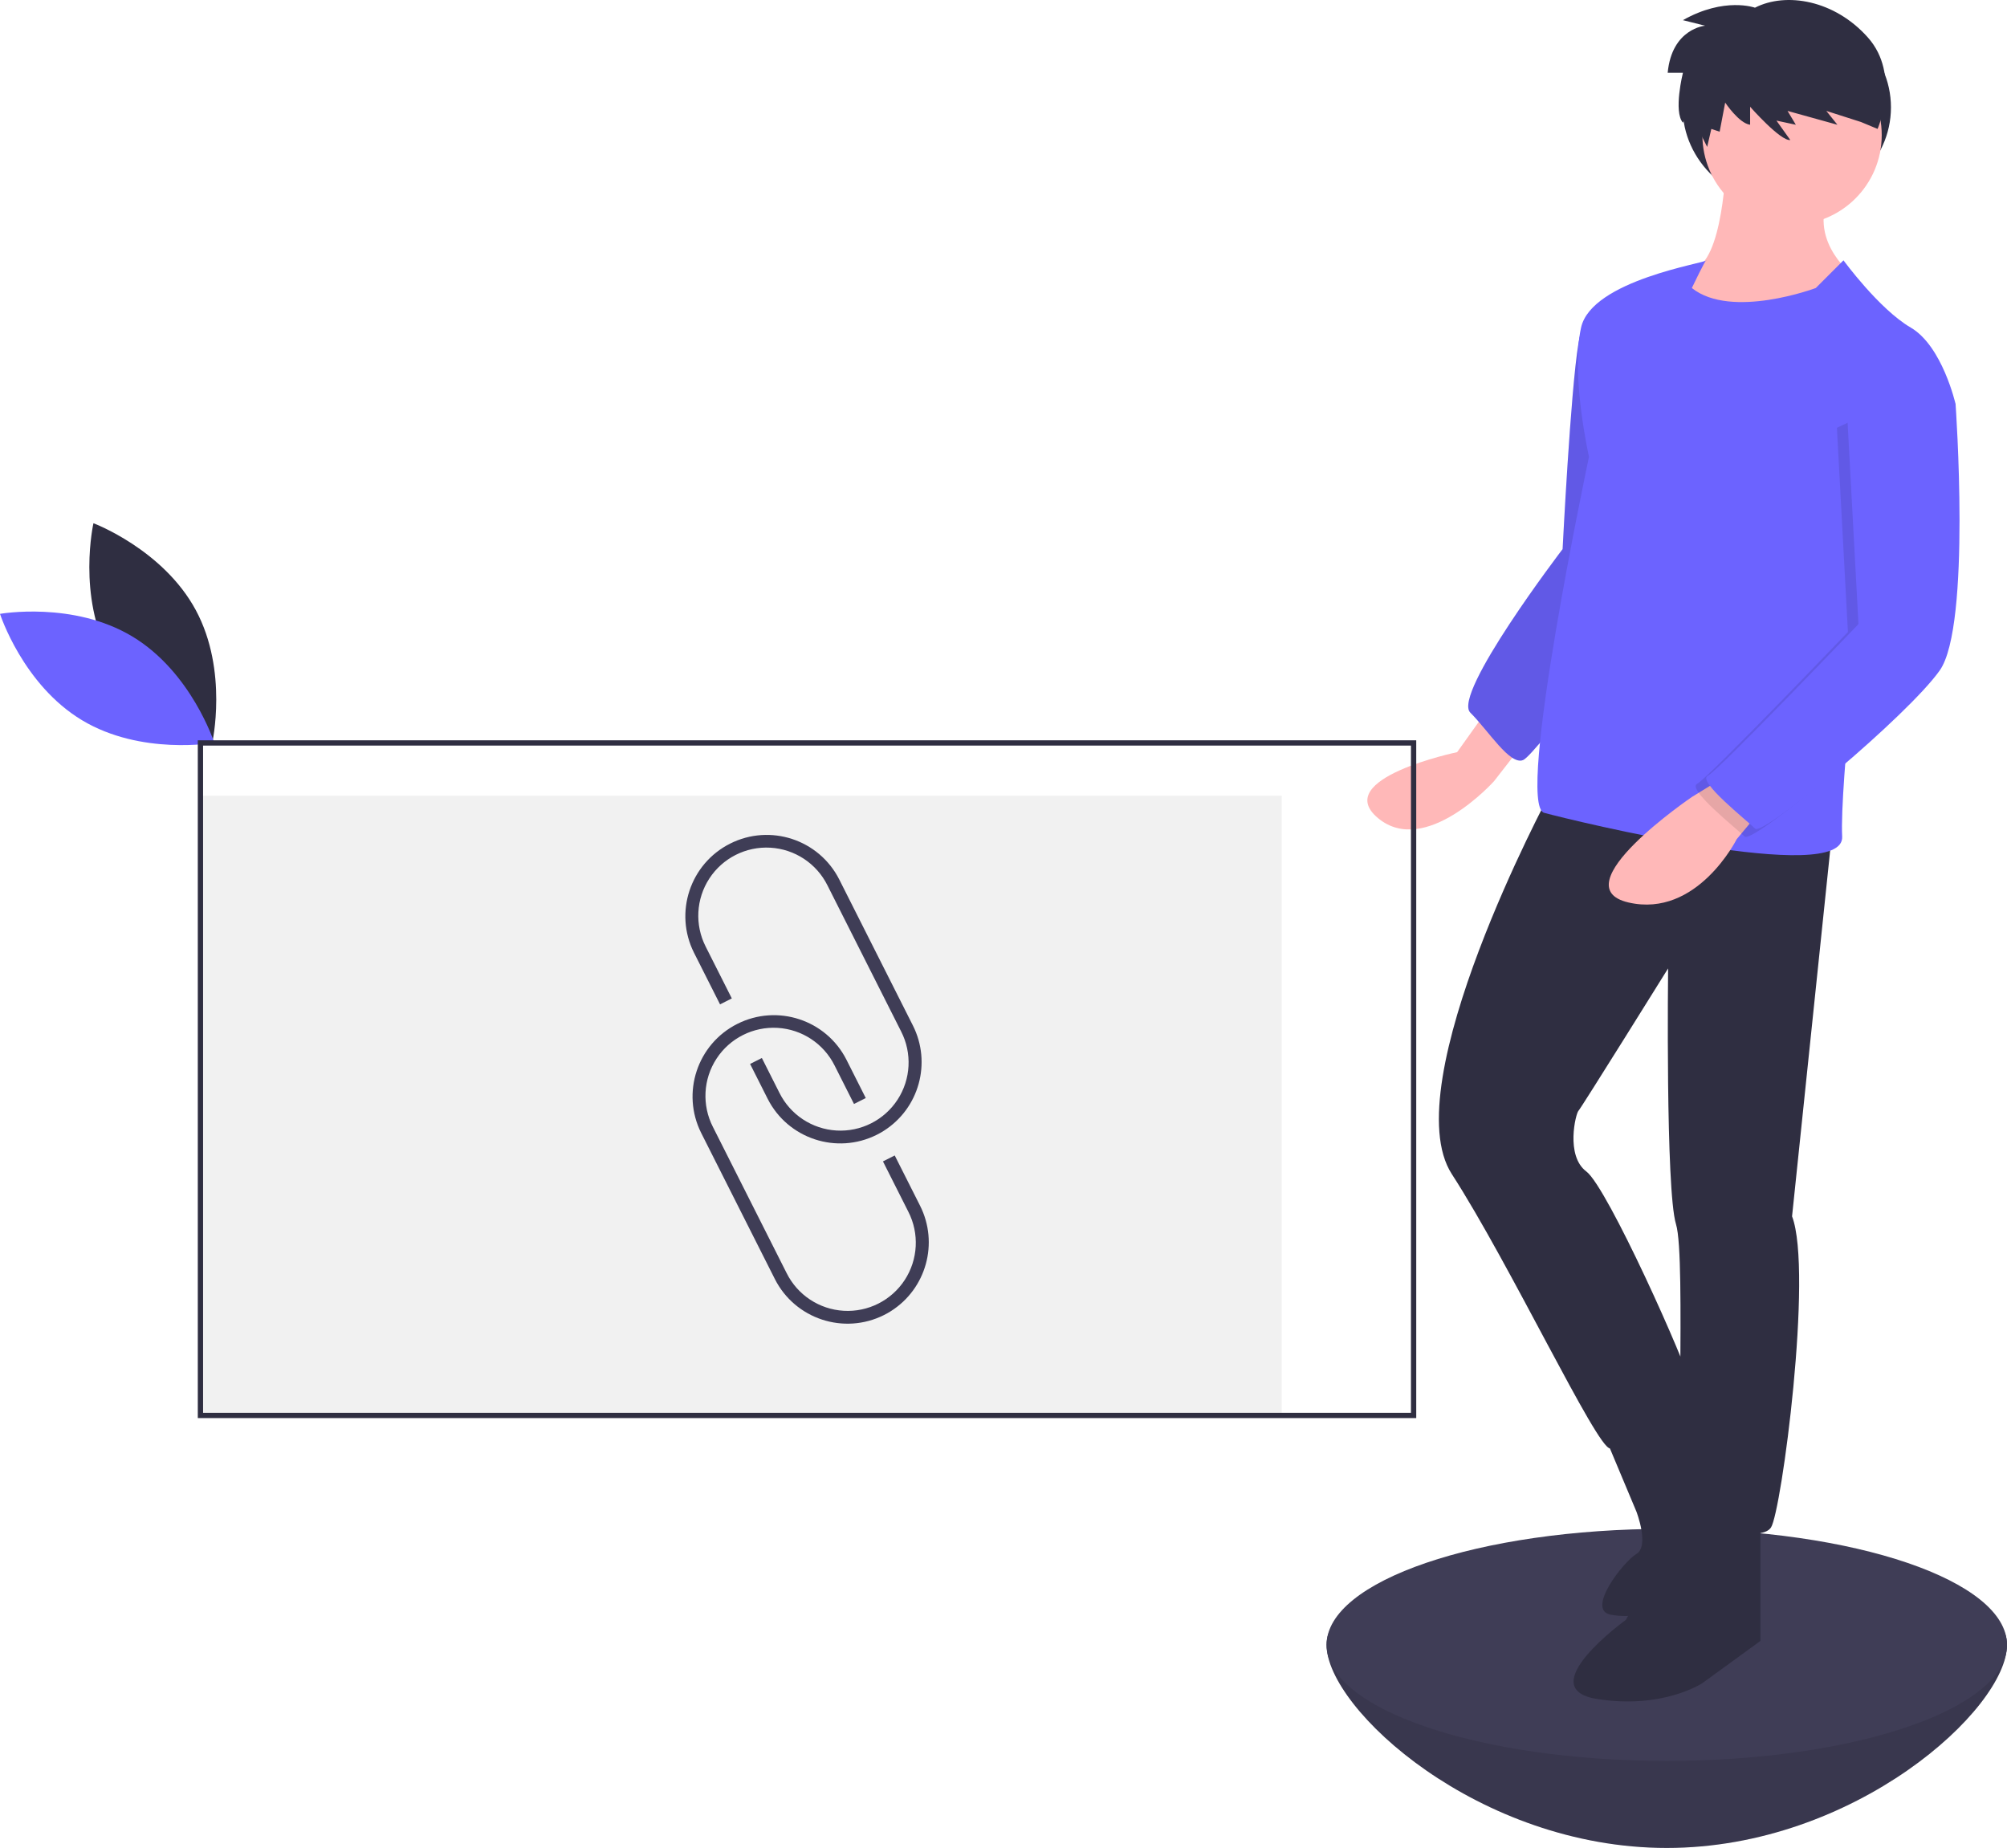
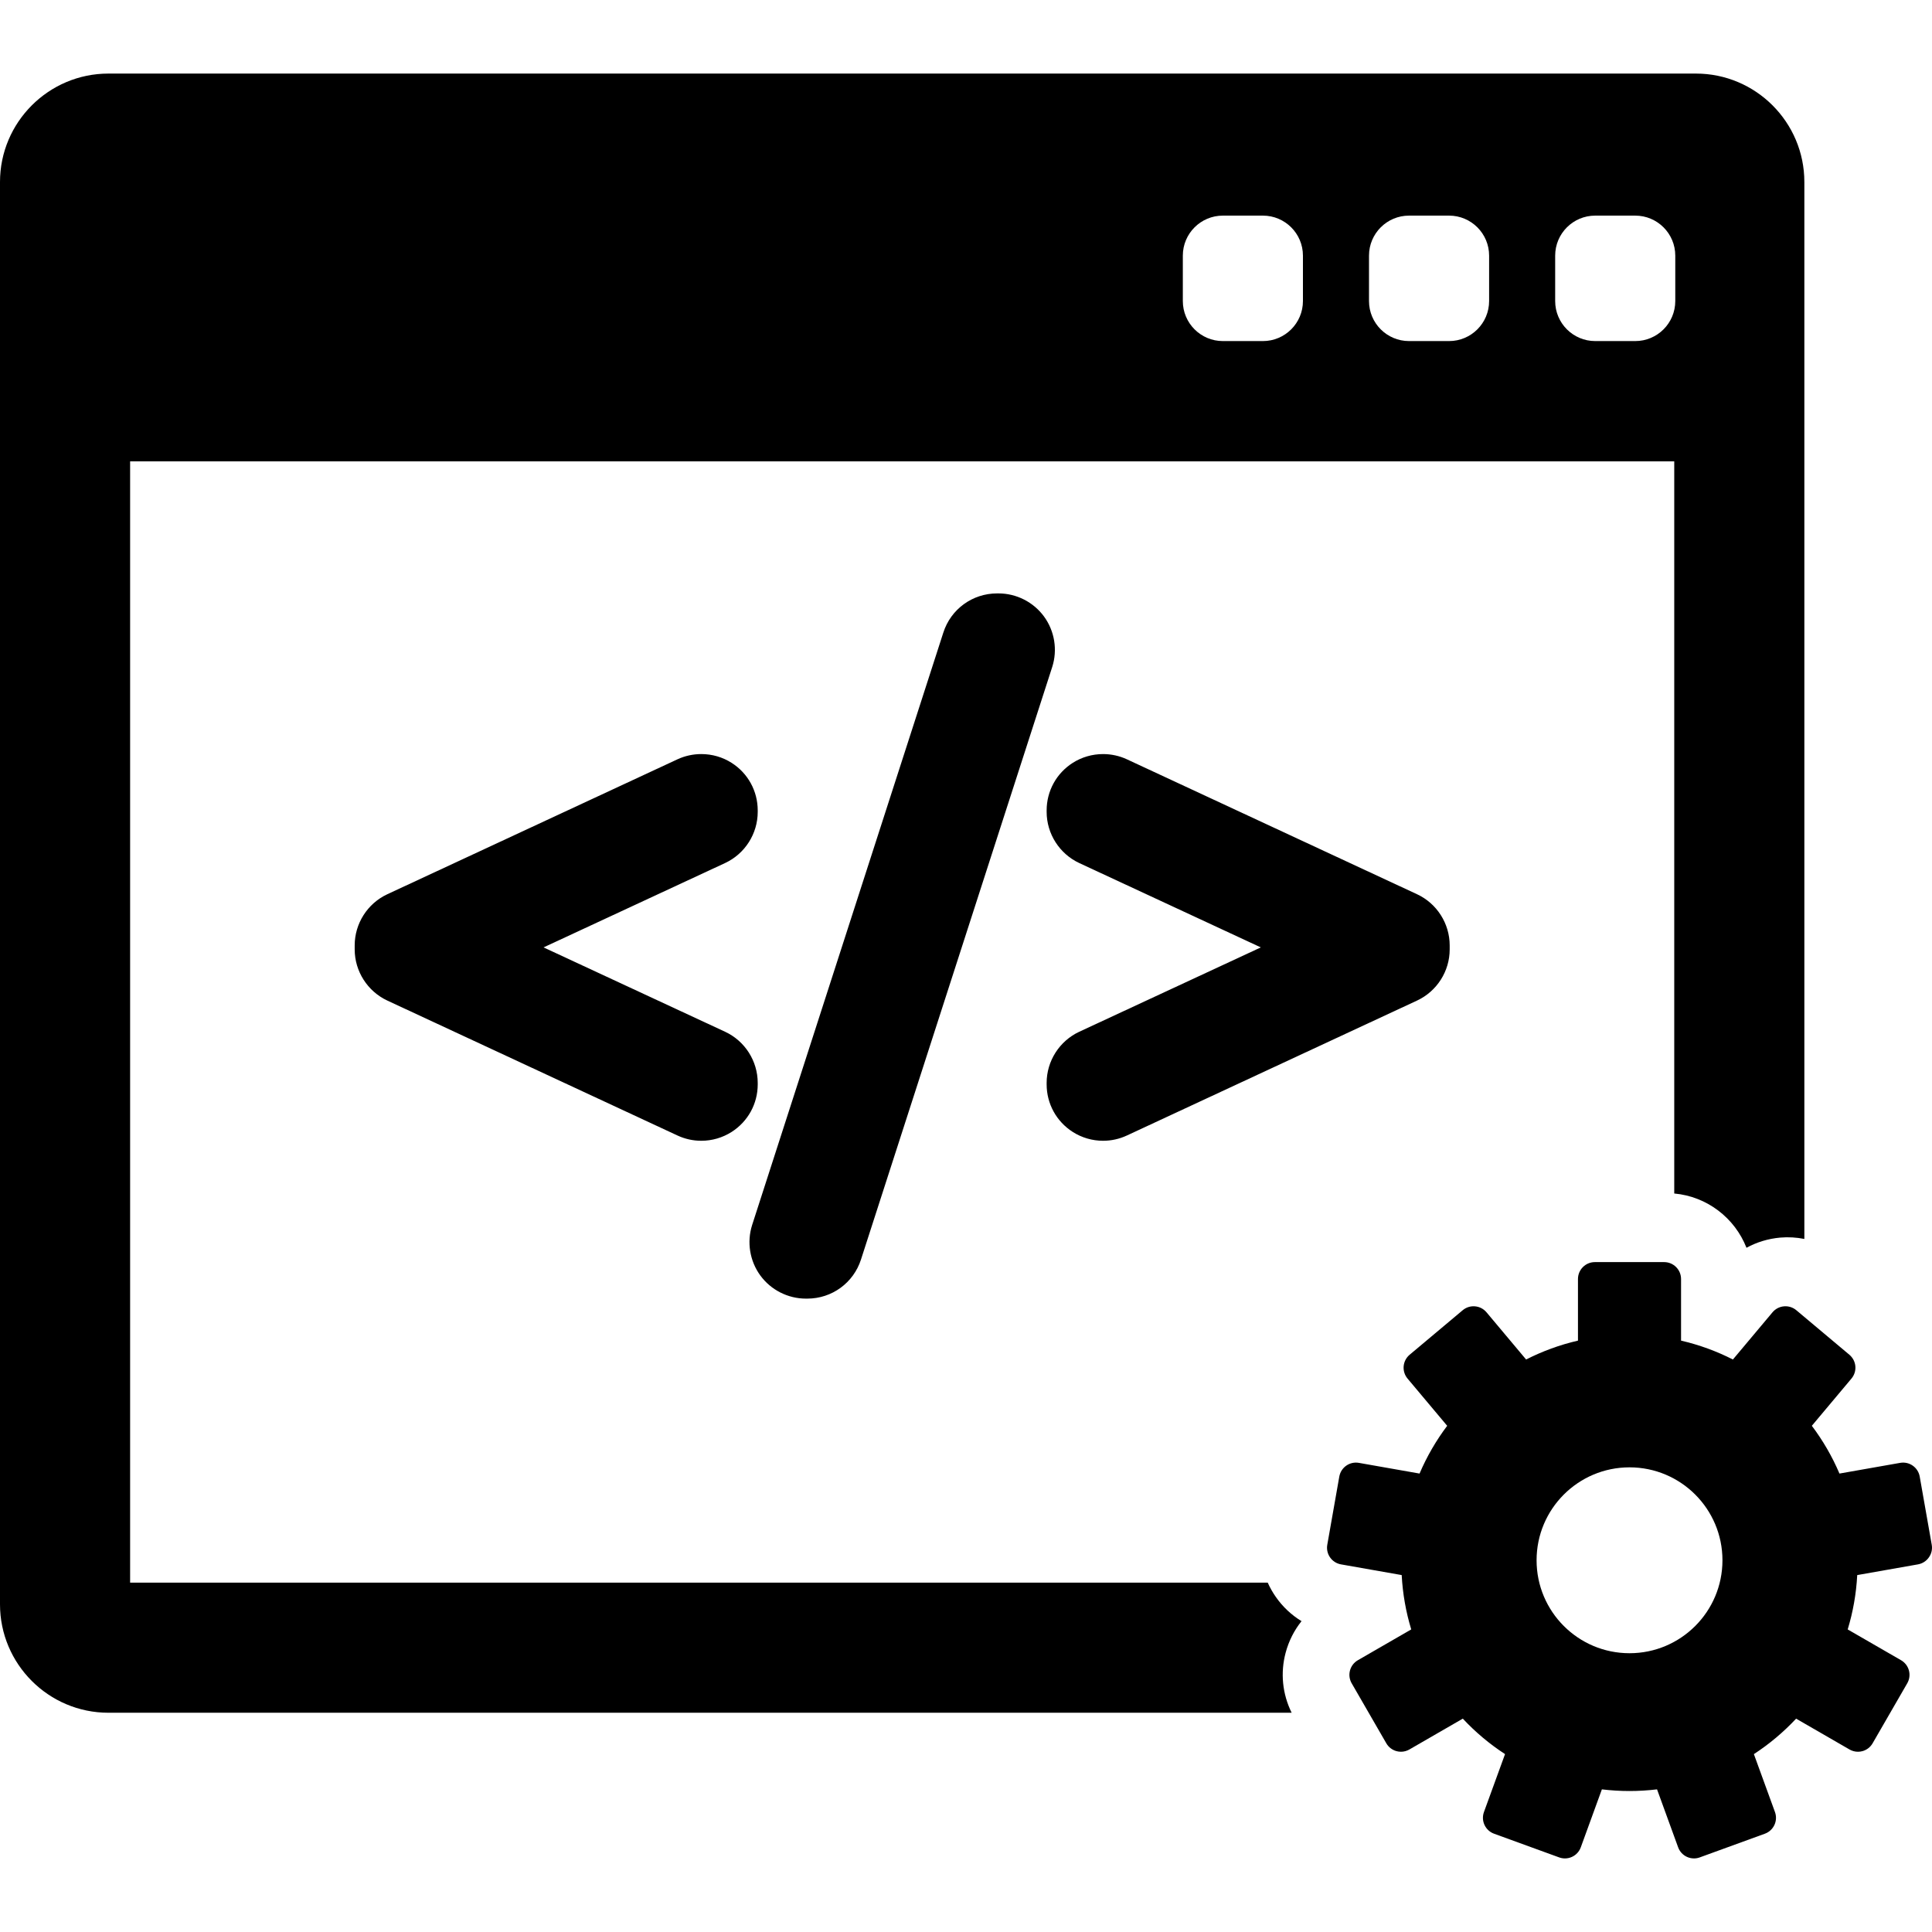
- <svg xmlns="http://www.w3.org/2000/svg" data-name="Layer 1" width="761" height="700.71" viewBox="0 0 761 700.71">
-   <path d="M261.134,348.568c12.428,23.049,38.806,32.944,38.806,32.944s6.227-27.475-6.201-50.524-38.806-32.944-38.806-32.944S248.706,325.519,261.134,348.568Z" transform="translate(-219.5 -99.64489)" fill="#2f2e41" />
-   <path d="M269.677,340.985c22.438,13.5,31.08,40.314,31.08,40.314s-27.738,4.927-50.177-8.573S219.5,332.412,219.5,332.412,247.238,327.485,269.677,340.985Z" transform="translate(-219.5 -99.64489)" fill="#6c63ff" />
-   <path d="M980.5,723.355c0,24.301-57.755,77-129,77s-129-52.699-129-77,57.755-11,129-11S980.5,699.055,980.5,723.355Z" transform="translate(-219.5 -99.64489)" fill="#3f3d56" />
-   <path d="M980.5,723.355c0,24.301-57.755,77-129,77s-129-52.699-129-77,57.755-11,129-11S980.5,699.055,980.5,723.355Z" transform="translate(-219.5 -99.64489)" opacity="0.1" />
-   <ellipse cx="632" cy="623.71" rx="129" ry="44" fill="#3f3d56" />
-   <rect x="76" y="301.71" width="410" height="234" fill="#f1f1f1" />
-   <ellipse cx="677.5" cy="40.71" rx="39.5" ry="37" fill="#2f2e41" />
-   <path d="M782,370.855l-10,14s-48,10-30,25,44-14,44-14l14-18Z" transform="translate(-219.5 -99.64489)" fill="#ffb8b8" />
-   <path d="M834,211.855s-13,0-16,18-6,78-6,78-42,55-35,62,15,20,20,18,48-61,48-61Z" transform="translate(-219.5 -99.64489)" fill="#6c63ff" />
-   <path d="M834,211.855s-13,0-16,18-6,78-6,78-42,55-35,62,15,20,20,18,48-61,48-61Z" transform="translate(-219.5 -99.64489)" opacity="0.1" />
-   <path d="M874,160.855s-1,39-13,41-8,15-8,15,39,23,65,0l5-12s-18-13-10-31Z" transform="translate(-219.5 -99.64489)" fill="#ffb8b8" />
-   <path d="M807,400.855s-59,110-37,144,55,104,60,104,33-14,31-23-32-76-40-82-4-22-3-23,34-54,34-54-1,84,3,97-1,106,4,110,28,11,32,5,16-97,8-118l15-144Z" transform="translate(-219.5 -99.64489)" fill="#2f2e41" />
-   <path d="M861,667.855l-25,46s-36,26-11,30,40-6,40-6l22-16v-46Z" transform="translate(-219.5 -99.64489)" fill="#2f2e41" />
-   <path d="M827,641.855l13,31s5,13,0,16-19,21-10,23a29.299,29.299,0,0,0,5.495.546,55.566,55.566,0,0,0,40.398-16.439L884,687.855s-27.77-63.948-27.385-63.474S827,641.855,827,641.855Z" transform="translate(-219.5 -99.64489)" fill="#2f2e41" />
-   <circle cx="679.5" cy="51.21" r="34" fill="#ffb8b8" />
-   <path d="M918.5,198.355l-10.5,10.5s-32,12-47,0c0,0,5.5-11.5,5.5-10.5s-43.5,7.5-47.5,25.5,3,49,3,49-28,132-17,135,114,28,113,9,8-97,8-97l35-67s-5-22-17-29S918.5,198.355,918.5,198.355Z" transform="translate(-219.5 -99.64489)" fill="#6c63ff" />
-   <path d="M874,393.855l-13,8s-50,34-24,40,41-24,41-24l10-12Z" transform="translate(-219.5 -99.64489)" fill="#ffb8b8" />
-   <path d="M948,246.855l9,9s6,84-6,101-67,63-70,60-22-18-18-20,57.183-57.569,57.183-57.569L916,261.855Z" transform="translate(-219.5 -99.64489)" opacity="0.1" />
-   <path d="M952,243.855l9,9s6,84-6,101-67,63-70,60-22-18-18-20,57.183-57.569,57.183-57.569L920,258.855Z" transform="translate(-219.5 -99.64489)" fill="#6c63ff" />
-   <path d="M884.938,102.56s-11.558-4.203-27.318,4.728l8.405,2.101s-12.608,1.051-14.184,17.862h5.779s-3.677,14.71,0,18.912l2.364-4.465,6.829,13.659,1.576-6.829,3.152,1.051,2.101-11.032s5.253,7.88,9.456,8.405v-6.829s11.558,13.134,15.235,12.608l-5.253-7.355,7.355,1.576-3.152-5.253,18.912,5.253-4.203-5.253,13.134,4.203,6.304,2.627s8.931-20.488-3.677-34.673S896.759,96.519,884.938,102.56Z" transform="translate(-219.5 -99.64489)" fill="#2f2e41" />
-   <path d="M554.598,528.438q-1.26.794-2.607,1.474a30.876,30.876,0,0,1-41.426-13.649l-6.652-13.191,4.465-2.251,6.652,13.191a25.842,25.842,0,1,0,46.146-23.274l-27.936-55.394A25.842,25.842,0,1,0,487.093,458.617l9.891,19.612-4.465,2.251L482.628,460.869a30.842,30.842,0,0,1,55.076-27.776l27.936,55.394a30.847,30.847,0,0,1-11.043,39.951Z" transform="translate(-219.5 -99.64489)" fill="#3f3d56" />
-   <path d="M557.3,596.809q-1.242.783-2.577,1.457a30.876,30.876,0,0,1-41.426-13.649l-27.936-55.394a30.842,30.842,0,0,1,55.076-27.776L547.775,516l-4.465,2.251-7.339-14.552a25.842,25.842,0,1,0-46.146,23.274l27.936,55.394a25.842,25.842,0,1,0,46.146-23.274l-9.616-19.067,4.465-2.251,9.616,19.067A30.886,30.886,0,0,1,557.3,596.809Z" transform="translate(-219.5 -99.64489)" fill="#3f3d56" />
-   <path d="M756.5,637.355h-462v-257h462Zm-460-2h458v-253h-458Z" transform="translate(-219.5 -99.64489)" fill="#2f2e41" />
+ <svg xmlns="http://www.w3.org/2000/svg" fill="#000000" version="1.1" id="Capa_1" width="800px" height="800px" viewBox="0 0 419.931 419.931" xml:space="preserve">
+   <g>
+     <g>
+       <g>
+         <path d="M282.895,352.367c-2.176-1.324-4.072-3.099-5.579-5.25c-0.696-0.992-1.284-2.041-1.771-3.125H28.282V100.276h335.624     v159.138c7.165,0.647,13.177,5.353,15.701,11.797c2.235-1.225,4.726-1.982,7.344-2.213c1.771-0.154,3.53-0.044,5.236,0.293     V39.561c0-12.996-10.571-23.569-23.566-23.569H23.568C10.573,15.992,0,26.565,0,39.561v309.146     c0,12.996,10.573,23.568,23.568,23.568h257.179c-2.007-4.064-2.483-8.652-1.302-13.066     C280.126,356.67,281.304,354.354,282.895,352.367z M338.025,55.569c0-4.806,3.896-8.703,8.702-8.703h8.702     c4.807,0,8.702,3.896,8.702,8.703v9.863c0,4.806-3.896,8.702-8.702,8.702h-8.702c-4.807,0-8.702-3.896-8.702-8.702V55.569z      M297.56,55.569c0-4.806,3.896-8.703,8.702-8.703h8.703c4.807,0,8.702,3.896,8.702,8.703v9.863c0,4.806-3.896,8.702-8.702,8.702     h-8.703c-4.806,0-8.702-3.896-8.702-8.702V55.569z M257.094,55.569c0-4.806,3.897-8.703,8.702-8.703h8.702     c4.807,0,8.703,3.896,8.703,8.703v9.863c0,4.806-3.896,8.702-8.703,8.702h-8.702c-4.805,0-8.702-3.896-8.702-8.702V55.569z" />
+         <path d="M419.875,335.77l-2.615-14.83c-0.353-1.997-2.256-3.331-4.255-2.979l-13.188,2.324c-1.583-3.715-3.605-7.195-6.005-10.38     l8.614-10.268c0.626-0.744,0.931-1.709,0.847-2.68c-0.086-0.971-0.554-1.867-1.3-2.494l-11.534-9.68     c-0.746-0.626-1.713-0.93-2.683-0.845c-0.971,0.085-1.867,0.552-2.493,1.298l-8.606,10.26c-3.533-1.8-7.312-3.188-11.271-4.104     v-13.392c0-2.028-1.645-3.674-3.673-3.674h-15.06c-2.027,0-3.673,1.646-3.673,3.674v13.392     c-3.961,0.915-7.736,2.304-11.271,4.104l-8.608-10.259c-1.304-1.554-3.62-1.756-5.175-0.453l-11.535,9.679     c-0.746,0.627-1.213,1.523-1.299,2.494c-0.084,0.971,0.22,1.937,0.846,2.683l8.615,10.266c-2.396,3.184-4.422,6.666-6.005,10.38     l-13.188-2.325c-1.994-0.351-3.901,0.982-4.255,2.979l-2.614,14.83c-0.169,0.959,0.05,1.945,0.607,2.744     c0.561,0.799,1.41,1.342,2.37,1.511l13.198,2.326c0.215,4.089,0.927,8.045,2.073,11.812l-11.6,6.695     c-0.844,0.485-1.459,1.289-1.712,2.229c-0.252,0.941-0.119,1.943,0.367,2.787l7.529,13.041c0.485,0.844,1.289,1.459,2.229,1.711     c0.313,0.084,0.632,0.125,0.951,0.125c0.639,0,1.272-0.166,1.836-0.492l11.609-6.703c2.73,2.925,5.812,5.517,9.18,7.709     l-4.584,12.593c-0.332,0.916-0.289,1.926,0.123,2.809s1.157,1.566,2.072,1.898l14.148,5.149c0.406,0.148,0.832,0.224,1.257,0.224     c0.53,0,1.063-0.115,1.554-0.345c0.883-0.411,1.564-1.157,1.897-2.073l4.583-12.593c1.965,0.238,3.965,0.361,5.994,0.361     s4.029-0.125,5.994-0.361l4.584,12.593c0.332,0.916,1.016,1.662,1.897,2.073c0.49,0.229,1.021,0.345,1.554,0.345     c0.424,0,0.85-0.074,1.256-0.224l14.15-5.149c0.913-0.332,1.659-1.017,2.07-1.898c0.412-0.883,0.456-1.893,0.123-2.809     l-4.584-12.591c3.365-2.192,6.447-4.786,9.18-7.709l11.609,6.703c0.563,0.324,1.197,0.492,1.836,0.492     c0.318,0,0.64-0.043,0.951-0.125c0.941-0.252,1.743-0.869,2.229-1.711l7.529-13.043c0.486-0.842,0.619-1.846,0.367-2.787     c-0.253-0.938-0.868-1.742-1.712-2.229l-11.598-6.693c1.146-3.768,1.856-7.724,2.071-11.812l13.198-2.327     c0.96-0.169,1.812-0.712,2.37-1.511C419.825,337.715,420.044,336.729,419.875,335.77z M354.184,359.336     c-11.155,0-20.2-9.045-20.2-20.201s9.046-20.2,20.2-20.2c11.156,0,20.201,9.044,20.201,20.2S365.34,359.336,354.184,359.336z" />
+         <g>
+           <path d="M164.695,235.373c0-4.752-2.785-9.117-7.096-11.119l-39.455-18.332l39.456-18.334c4.31-2.004,7.095-6.368,7.095-11.118      v-0.319c0-4.21-2.119-8.075-5.665-10.334c-1.962-1.253-4.247-1.916-6.606-1.916c-1.778,0-3.563,0.391-5.16,1.133l-63.078,29.333      c-4.309,2.004-7.092,6.368-7.092,11.117v0.877c0,4.743,2.782,9.104,7.093,11.118l63.084,29.336      c1.631,0.755,3.368,1.138,5.162,1.138c2.338,0,4.616-0.664,6.597-1.924c3.548-2.268,5.666-6.13,5.666-10.335L164.695,235.373      L164.695,235.373z" />
+           <path d="M226.932,134.012c-2.301-3.15-6.002-5.03-9.901-5.03h-0.314c-5.354,0-10.048,3.425-11.679,8.516L163.478,266.27      c-1.183,3.718-0.517,7.813,1.781,10.962c2.301,3.148,6.002,5.029,9.901,5.029h0.315c5.352,0,10.043-3.426,11.672-8.516      l41.555-128.762C229.896,141.268,229.234,137.167,226.932,134.012z" />
+           <path d="M308.001,194.366l-63.079-29.333c-1.592-0.74-3.374-1.131-5.152-1.131c-2.358,0-4.644,0.661-6.605,1.912      c-3.552,2.263-5.671,6.127-5.671,10.337v0.319c0,4.746,2.783,9.111,7.097,11.123l39.454,18.33l-39.455,18.331      c-4.311,2.002-7.096,6.367-7.096,11.119v0.321c0,4.205,2.119,8.066,5.669,10.336c1.974,1.258,4.254,1.923,6.595,1.923      c1.792,0,3.527-0.383,5.169-1.141l63.082-29.336c4.307-2.009,7.088-6.371,7.088-11.114v-0.877      C315.094,200.735,312.311,196.371,308.001,194.366z" />
+         </g>
+       </g>
+     </g>
+   </g>
</svg>
